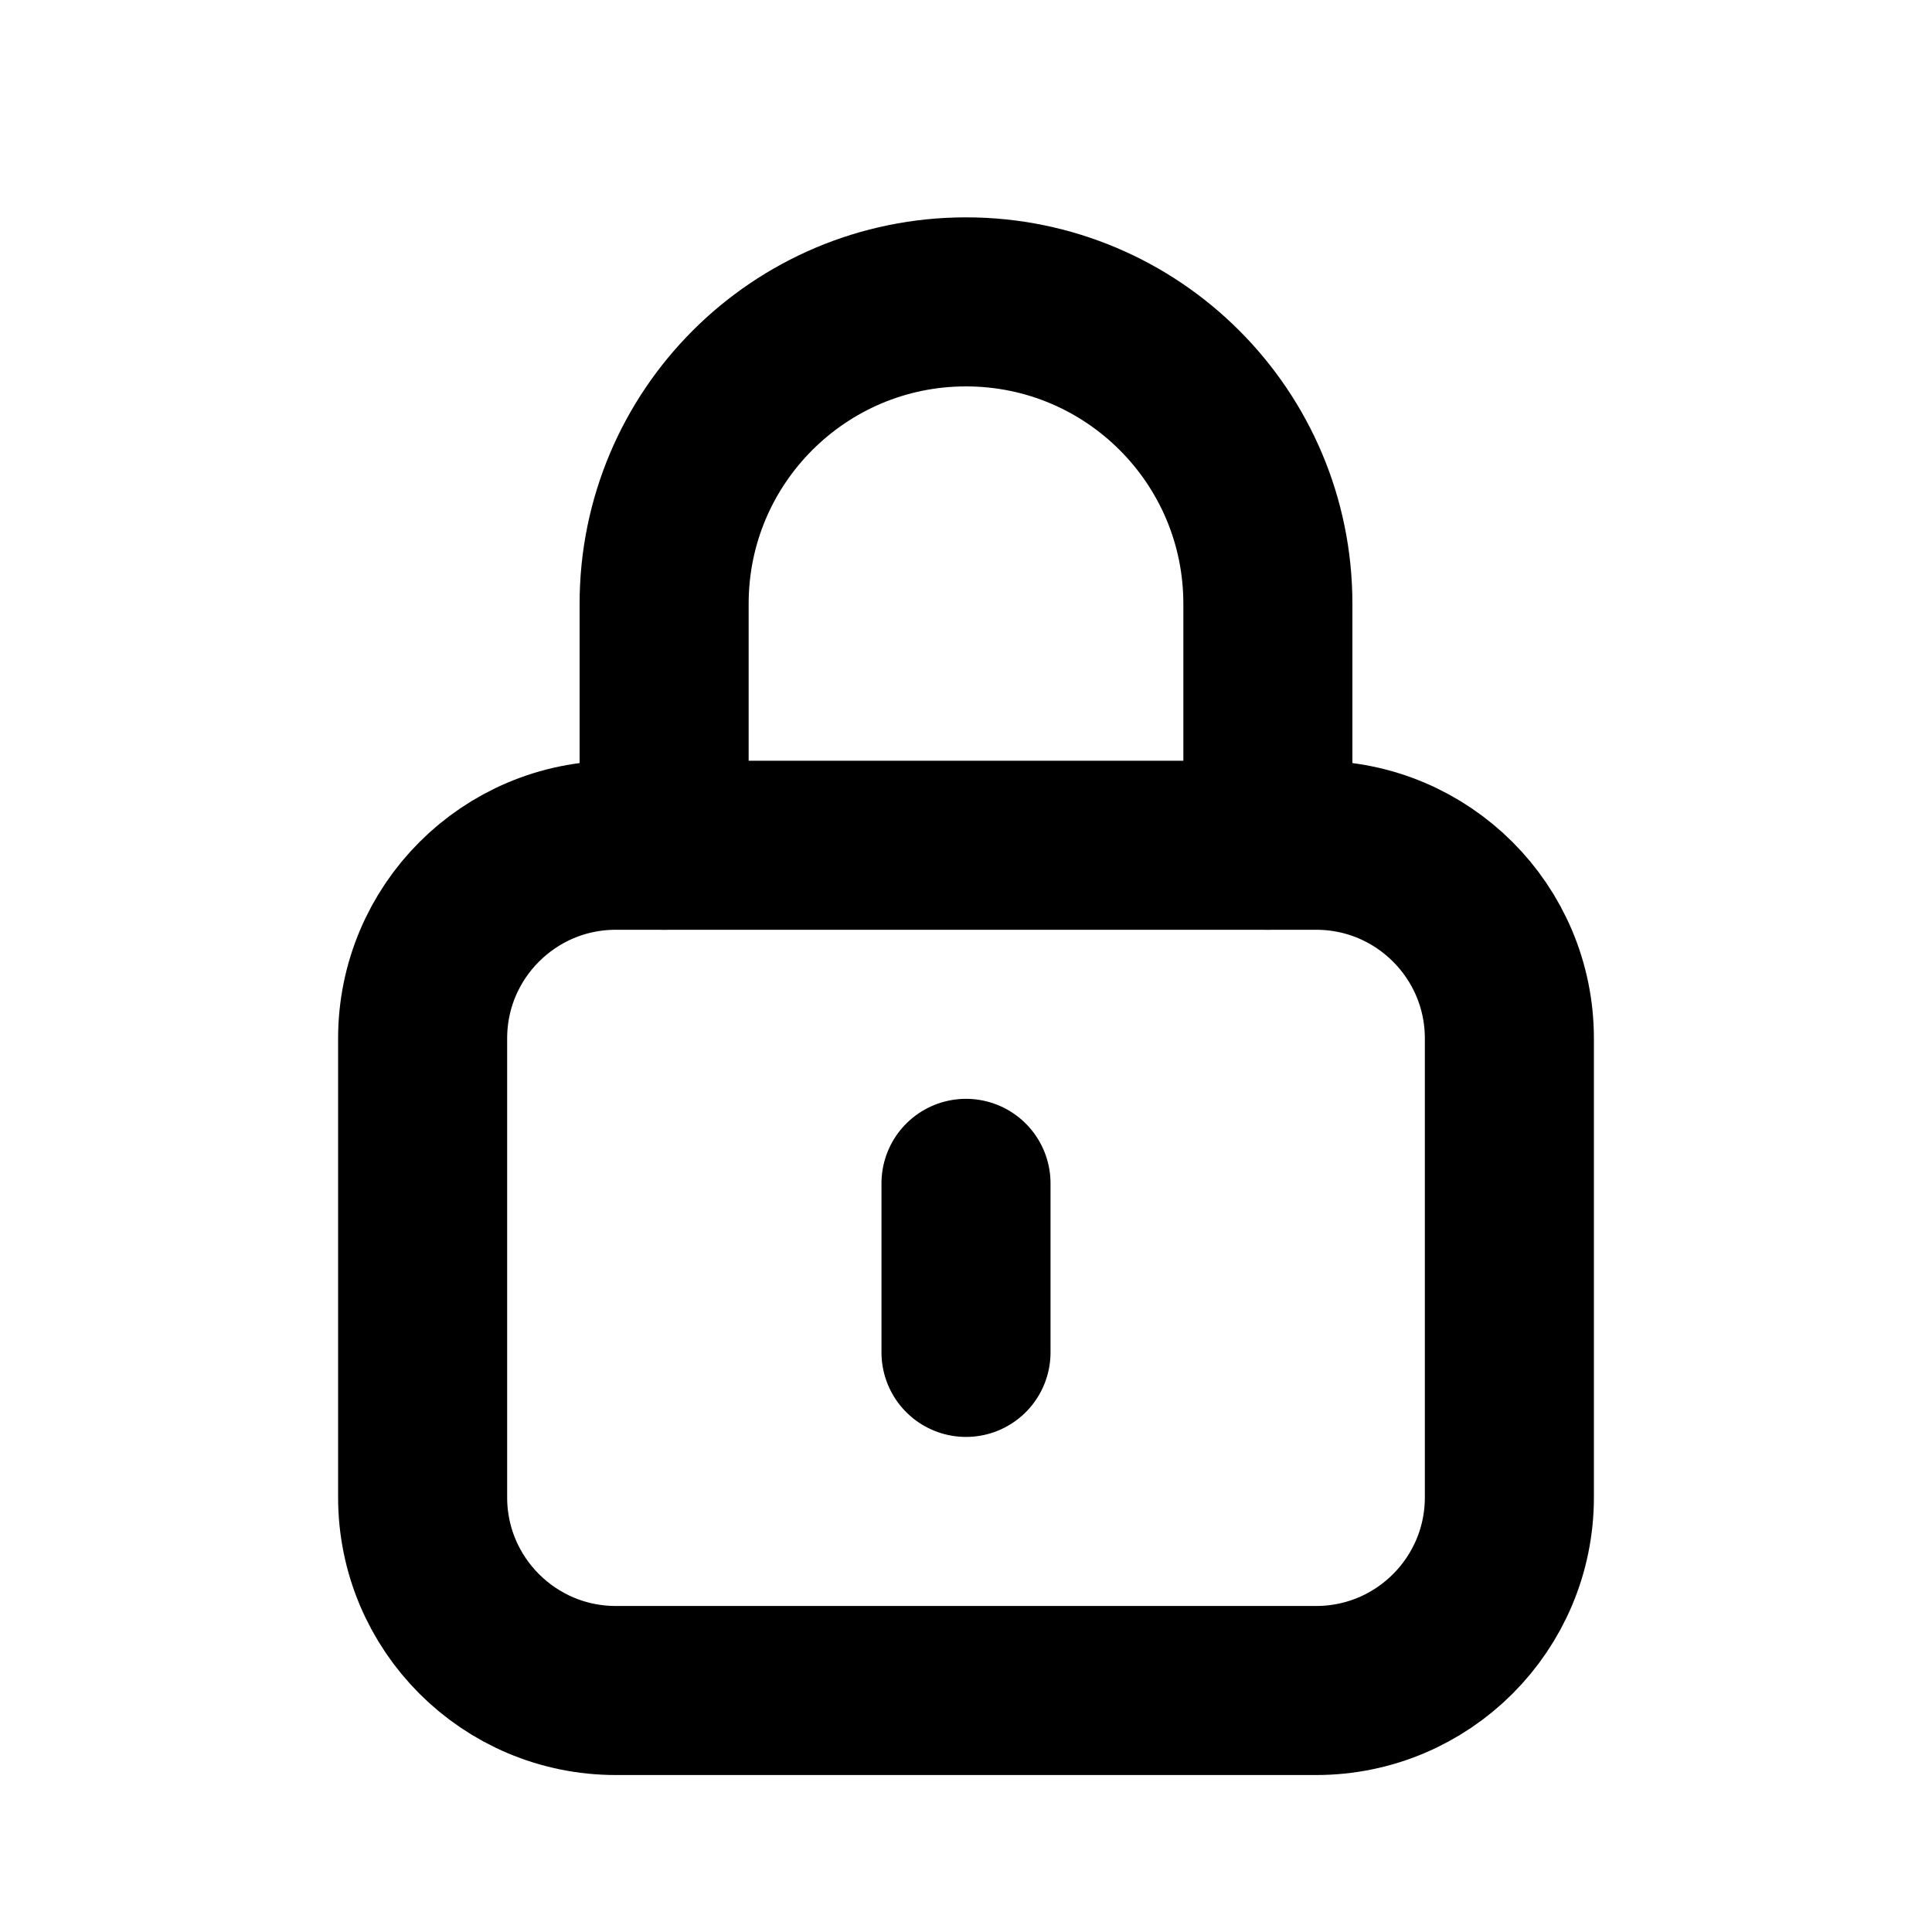
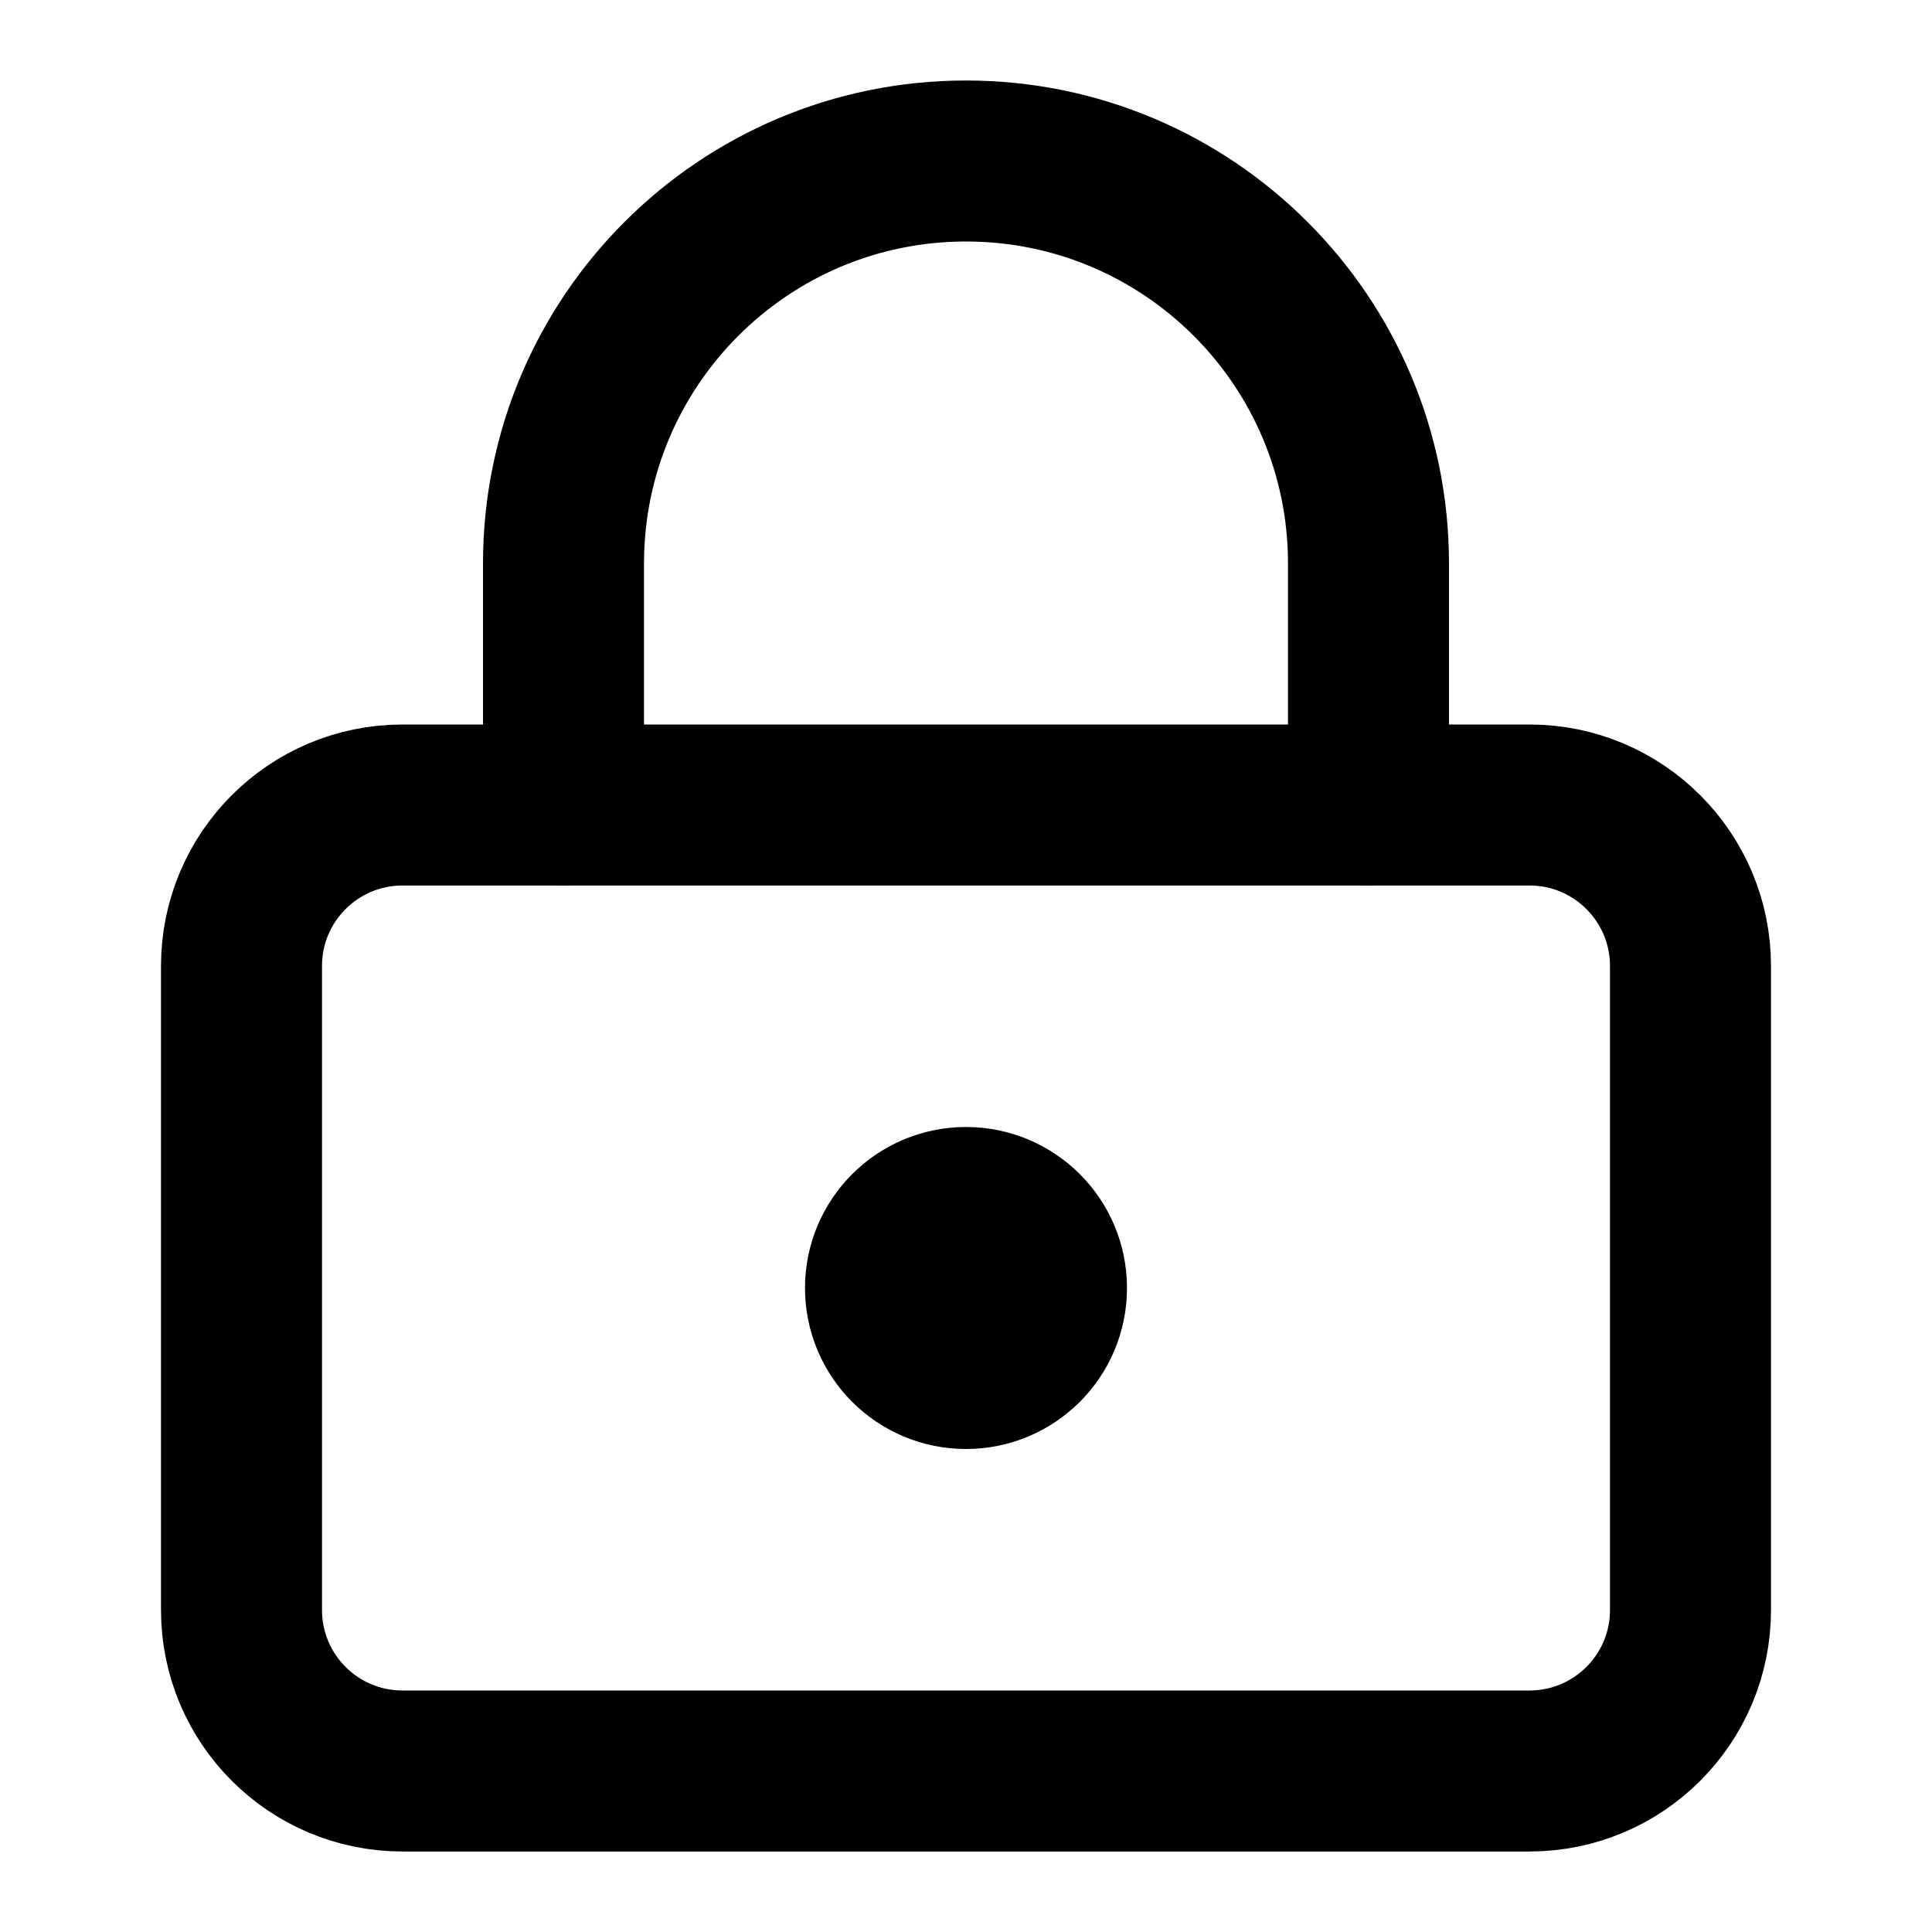
- <svg xmlns="http://www.w3.org/2000/svg" viewBox="0 0 16 16" fill="none" stroke="currentColor" stroke-width="1.4" stroke-linecap="round" stroke-linejoin="round" aria-hidden="true">
-   <rect x="3.5" y="7" width="9" height="7" rx="1.6" />
-   <path d="M5.5 7V5a2.5 2.5 0 0 1 5 0v2M8 9.8v1.4" />
+ <svg xmlns="http://www.w3.org/2000/svg" viewBox="0 0 16 16" aria-hidden="true">
+   <g fill="none" stroke="currentColor" stroke-width="2" stroke-linecap="round" stroke-linejoin="round" transform="matrix(0.666667 0 0 0.666667 0 0)">
+     <circle cx="12" cy="16" r="1" />
+     <rect x="3" y="10" width="18" height="12" rx="2" />
+     <path d="M7 10V7a5 5 0 0 1 10 0v3" />
+   </g>
</svg>
